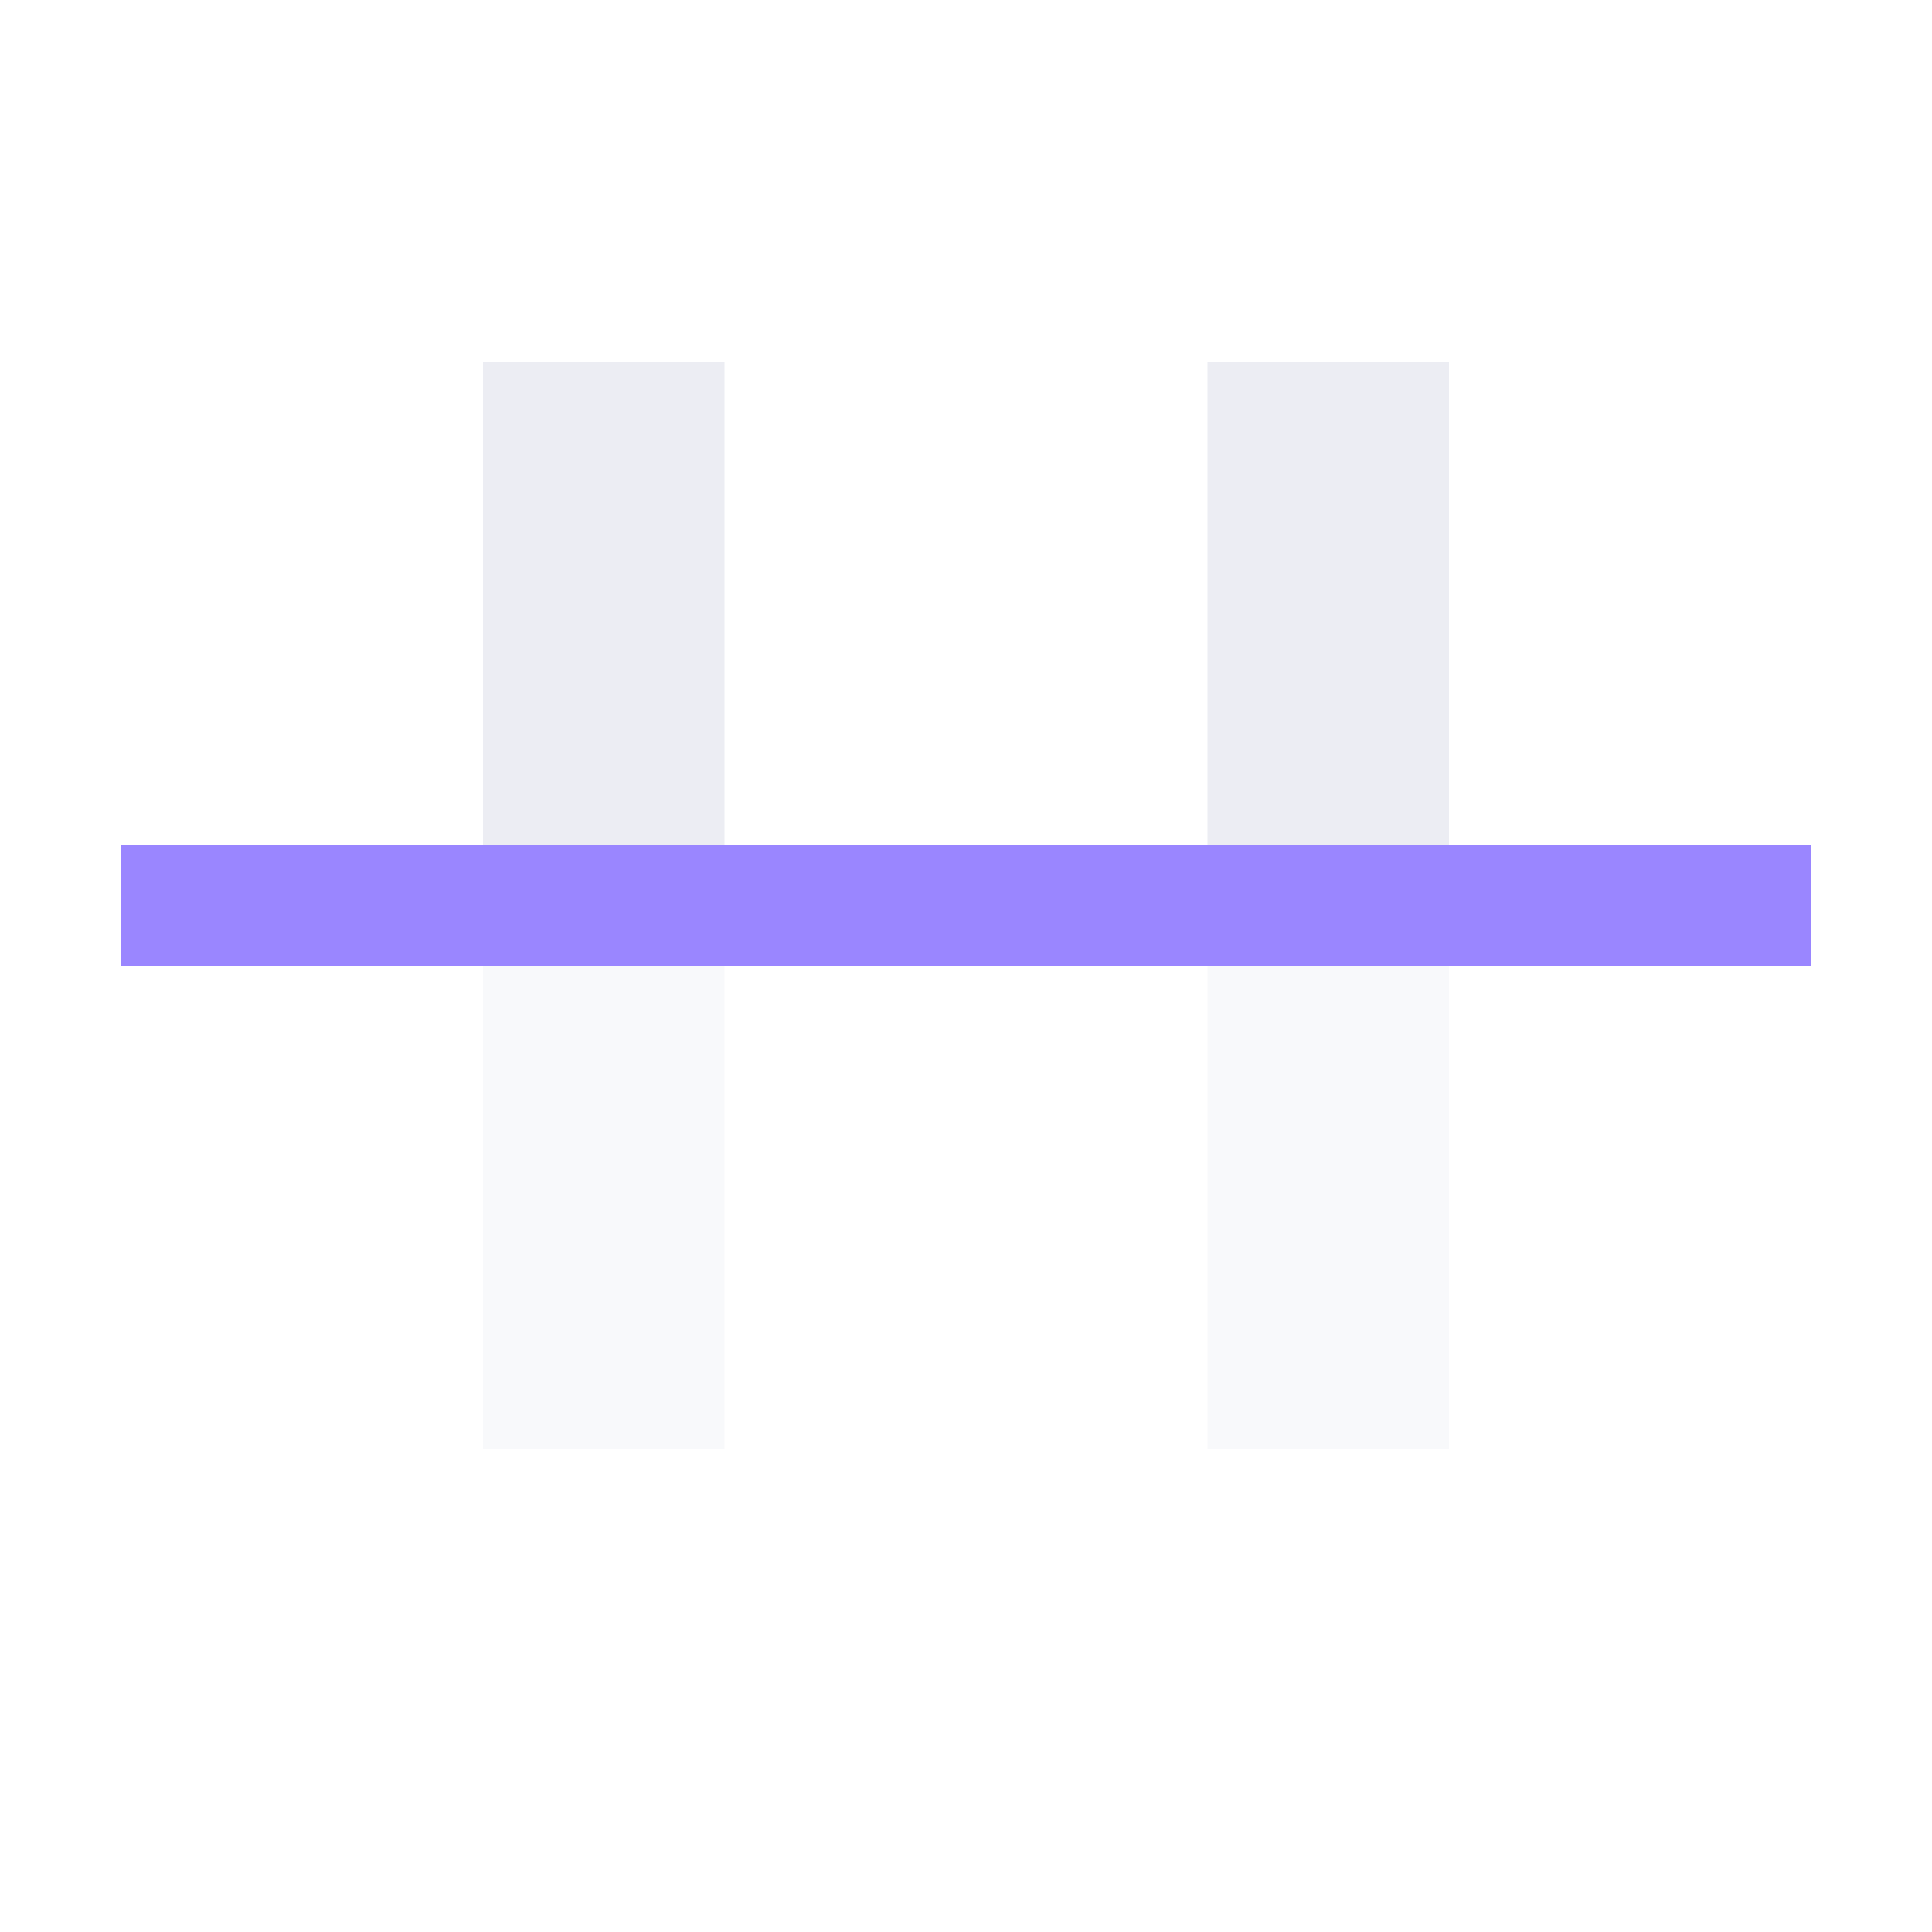
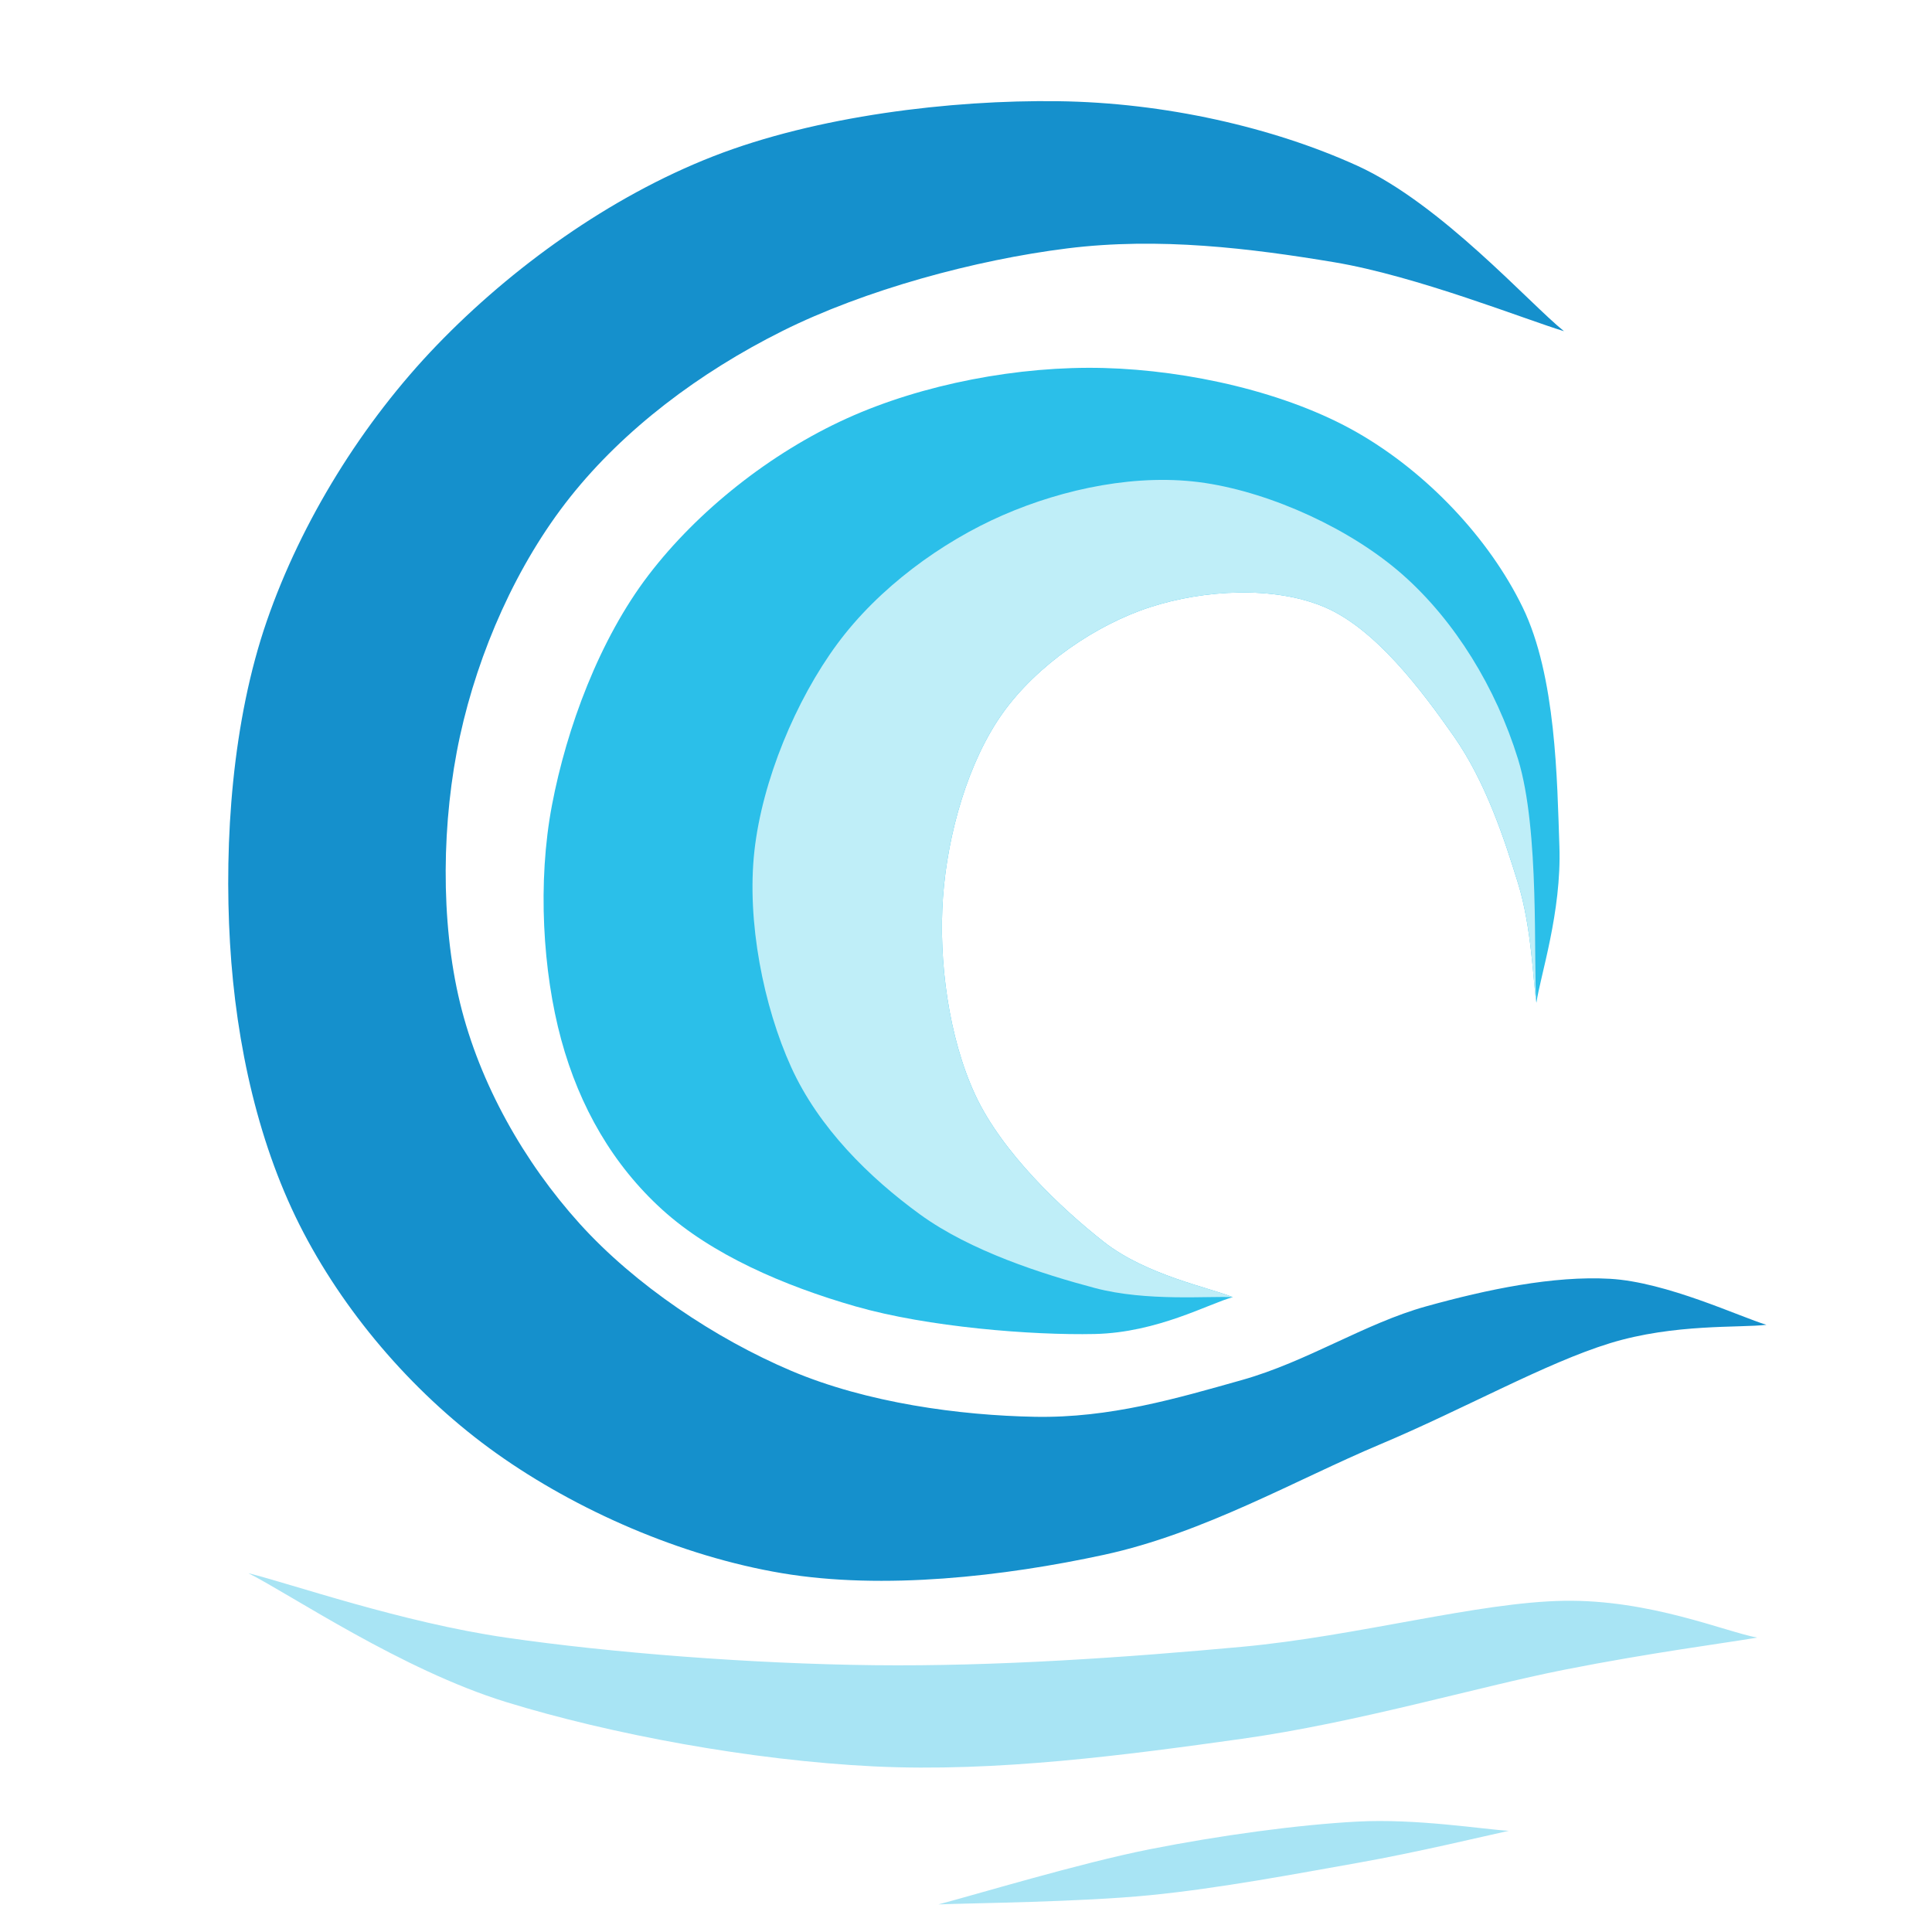
- <svg xmlns="http://www.w3.org/2000/svg" viewBox="0 0 16 16">
-   <g fill="#ecedf3">
-     <rect x="4" y="3" width="2" height="4" />
-     <rect x="10" y="3" width="2" height="4" />
+ <svg xmlns="http://www.w3.org/2000/svg" viewBox="50 30 420 420">
+   <g>
+     <path fill="#1590cc" d="M390 102 C382.5 96.0 363.3 74.3 345 66 C326.7 57.7 303.3 52.3 280 52 C256.7 51.7 227.5 55.2 205 64 C182.5 72.8 161.2 88.2 145 105 C128.8 121.8 115.5 143.3 108 165 C100.5 186.7 98.7 212.8 100 235 C101.3 257.2 106.3 279.5 116 298 C125.7 316.5 140.7 333.7 158 346 C175.3 358.3 198.0 368.3 220 372 C242.0 375.7 268.3 372.7 290 368 C311.7 363.3 331.7 351.7 350 344 C368.3 336.3 386.0 326.3 400 322 C414.0 317.7 428.3 318.7 434 318 C428.3 316.3 412.3 308.7 400 308 C387.7 307.3 373.3 310.3 360 314 C346.7 317.7 334.2 326.0 320 330 C305.8 334.0 291.3 338.3 275 338 C258.7 337.7 238.5 335.0 222 328 C205.5 321.0 188.0 309.3 176 296 C164.0 282.7 154.3 265.7 150 248 C145.7 230.3 146.0 208.3 150 190 C154.0 171.7 162.3 152.7 174 138 C185.7 123.3 202.0 111.0 220 102 C238.0 93.0 262.0 86.5 282 84 C302.0 81.5 322.0 84.0 340 87 C358.0 90.0 381.7 99.5 390 102 Z" />
+     <path fill="#2bbfe9" d="M384 248 C384.8 242.3 389.5 228.3 389 214 C388.5 199.7 388.3 177.0 381 162 C373.7 147.0 360.2 132.7 345 124 C329.8 115.3 308.5 110.5 290 110 C271.5 109.5 250.5 113.5 234 121 C217.5 128.5 201.7 141.0 191 155 C180.3 169.0 173.2 188.2 170 205 C166.8 221.8 168.0 241.3 172 256 C176.0 270.7 183.3 283.3 194 293 C204.7 302.7 220.3 309.5 236 314 C251.7 318.5 274.3 320.3 288 320 C301.7 319.7 313.0 313.3 318 312 C313.3 310.0 299.3 307.3 290 300 C280.7 292.7 267.8 280.5 262 268 C256.2 255.5 254.0 238.8 255 225 C256.0 211.2 260.5 195.5 268 185 C275.5 174.5 288.3 165.8 300 162 C311.7 158.2 327.0 157.3 338 162 C349.0 166.7 359.0 180.0 366 190 C373.0 200.0 377.0 212.3 380 222 C383.0 231.7 383.3 243.7 384 248 Z" />
+     <path fill="#bfeef8" d="M384 248 C383.3 239.2 384.8 210.5 380 195 C375.2 179.5 366.3 165.0 355 155 C343.7 145.0 326.5 137.2 312 135 C297.5 132.8 281.3 136.2 268 142 C254.7 147.8 241.0 157.8 232 170 C223.0 182.2 215.7 199.7 214 215 C212.3 230.3 216.0 248.8 222 262 C228.0 275.2 239.0 286.0 250 294 C261.0 302.0 276.7 307.0 288 310 C299.3 313.0 313.0 311.7 318 312 C313.3 310.0 299.3 307.3 290 300 C280.7 292.7 267.8 280.5 262 268 C256.2 255.5 254.0 238.8 255 225 C256.0 211.2 260.5 195.5 268 185 C275.5 174.5 288.3 165.8 300 162 C311.7 158.2 327.0 157.3 338 162 C349.0 166.7 359.0 180.0 366 190 C373.0 200.0 377.0 212.3 380 222 C383.0 231.7 383.3 243.7 384 248 Z" />
+     <path fill="#a8e4f4" d="M104 372 C113.3 376.7 137.3 393.0 160 400 C182.7 407.0 213.3 412.7 240 414 C266.7 415.3 295.0 411.5 320 408 C345.0 404.5 371.3 396.7 390 393 C408.7 389.3 425.0 387.2 432 386 C425.0 384.7 408.7 377.7 390 378 C371.3 378.3 345.0 385.7 320 388 C295.0 390.3 266.7 392.3 240 392 C213.3 391.7 182.7 389.3 160 386 C137.3 382.7 113.3 374.3 104 372 Z" />
+     <path fill="#a8e4f4" d="M254 444 C261.7 443.7 284.8 443.5 300 442 C315.2 440.5 332.0 437.3 345 435 C358.0 432.7 372.5 429.2 378 428 C372.5 427.7 358.0 425.3 345 426 C332.0 426.7 315.2 429.0 300 432 C284.8 435.0 261.7 442.0 254 444 Z" />
  </g>
-   <g fill="#ecedf3" opacity=".36">
-     <rect x="4" y="8" width="2" height="4" />
-     <rect x="10" y="8" width="2" height="4" />
-   </g>
-   <rect x="1" y="7" width="14" height="1" fill="#9a86ff" />
</svg>
